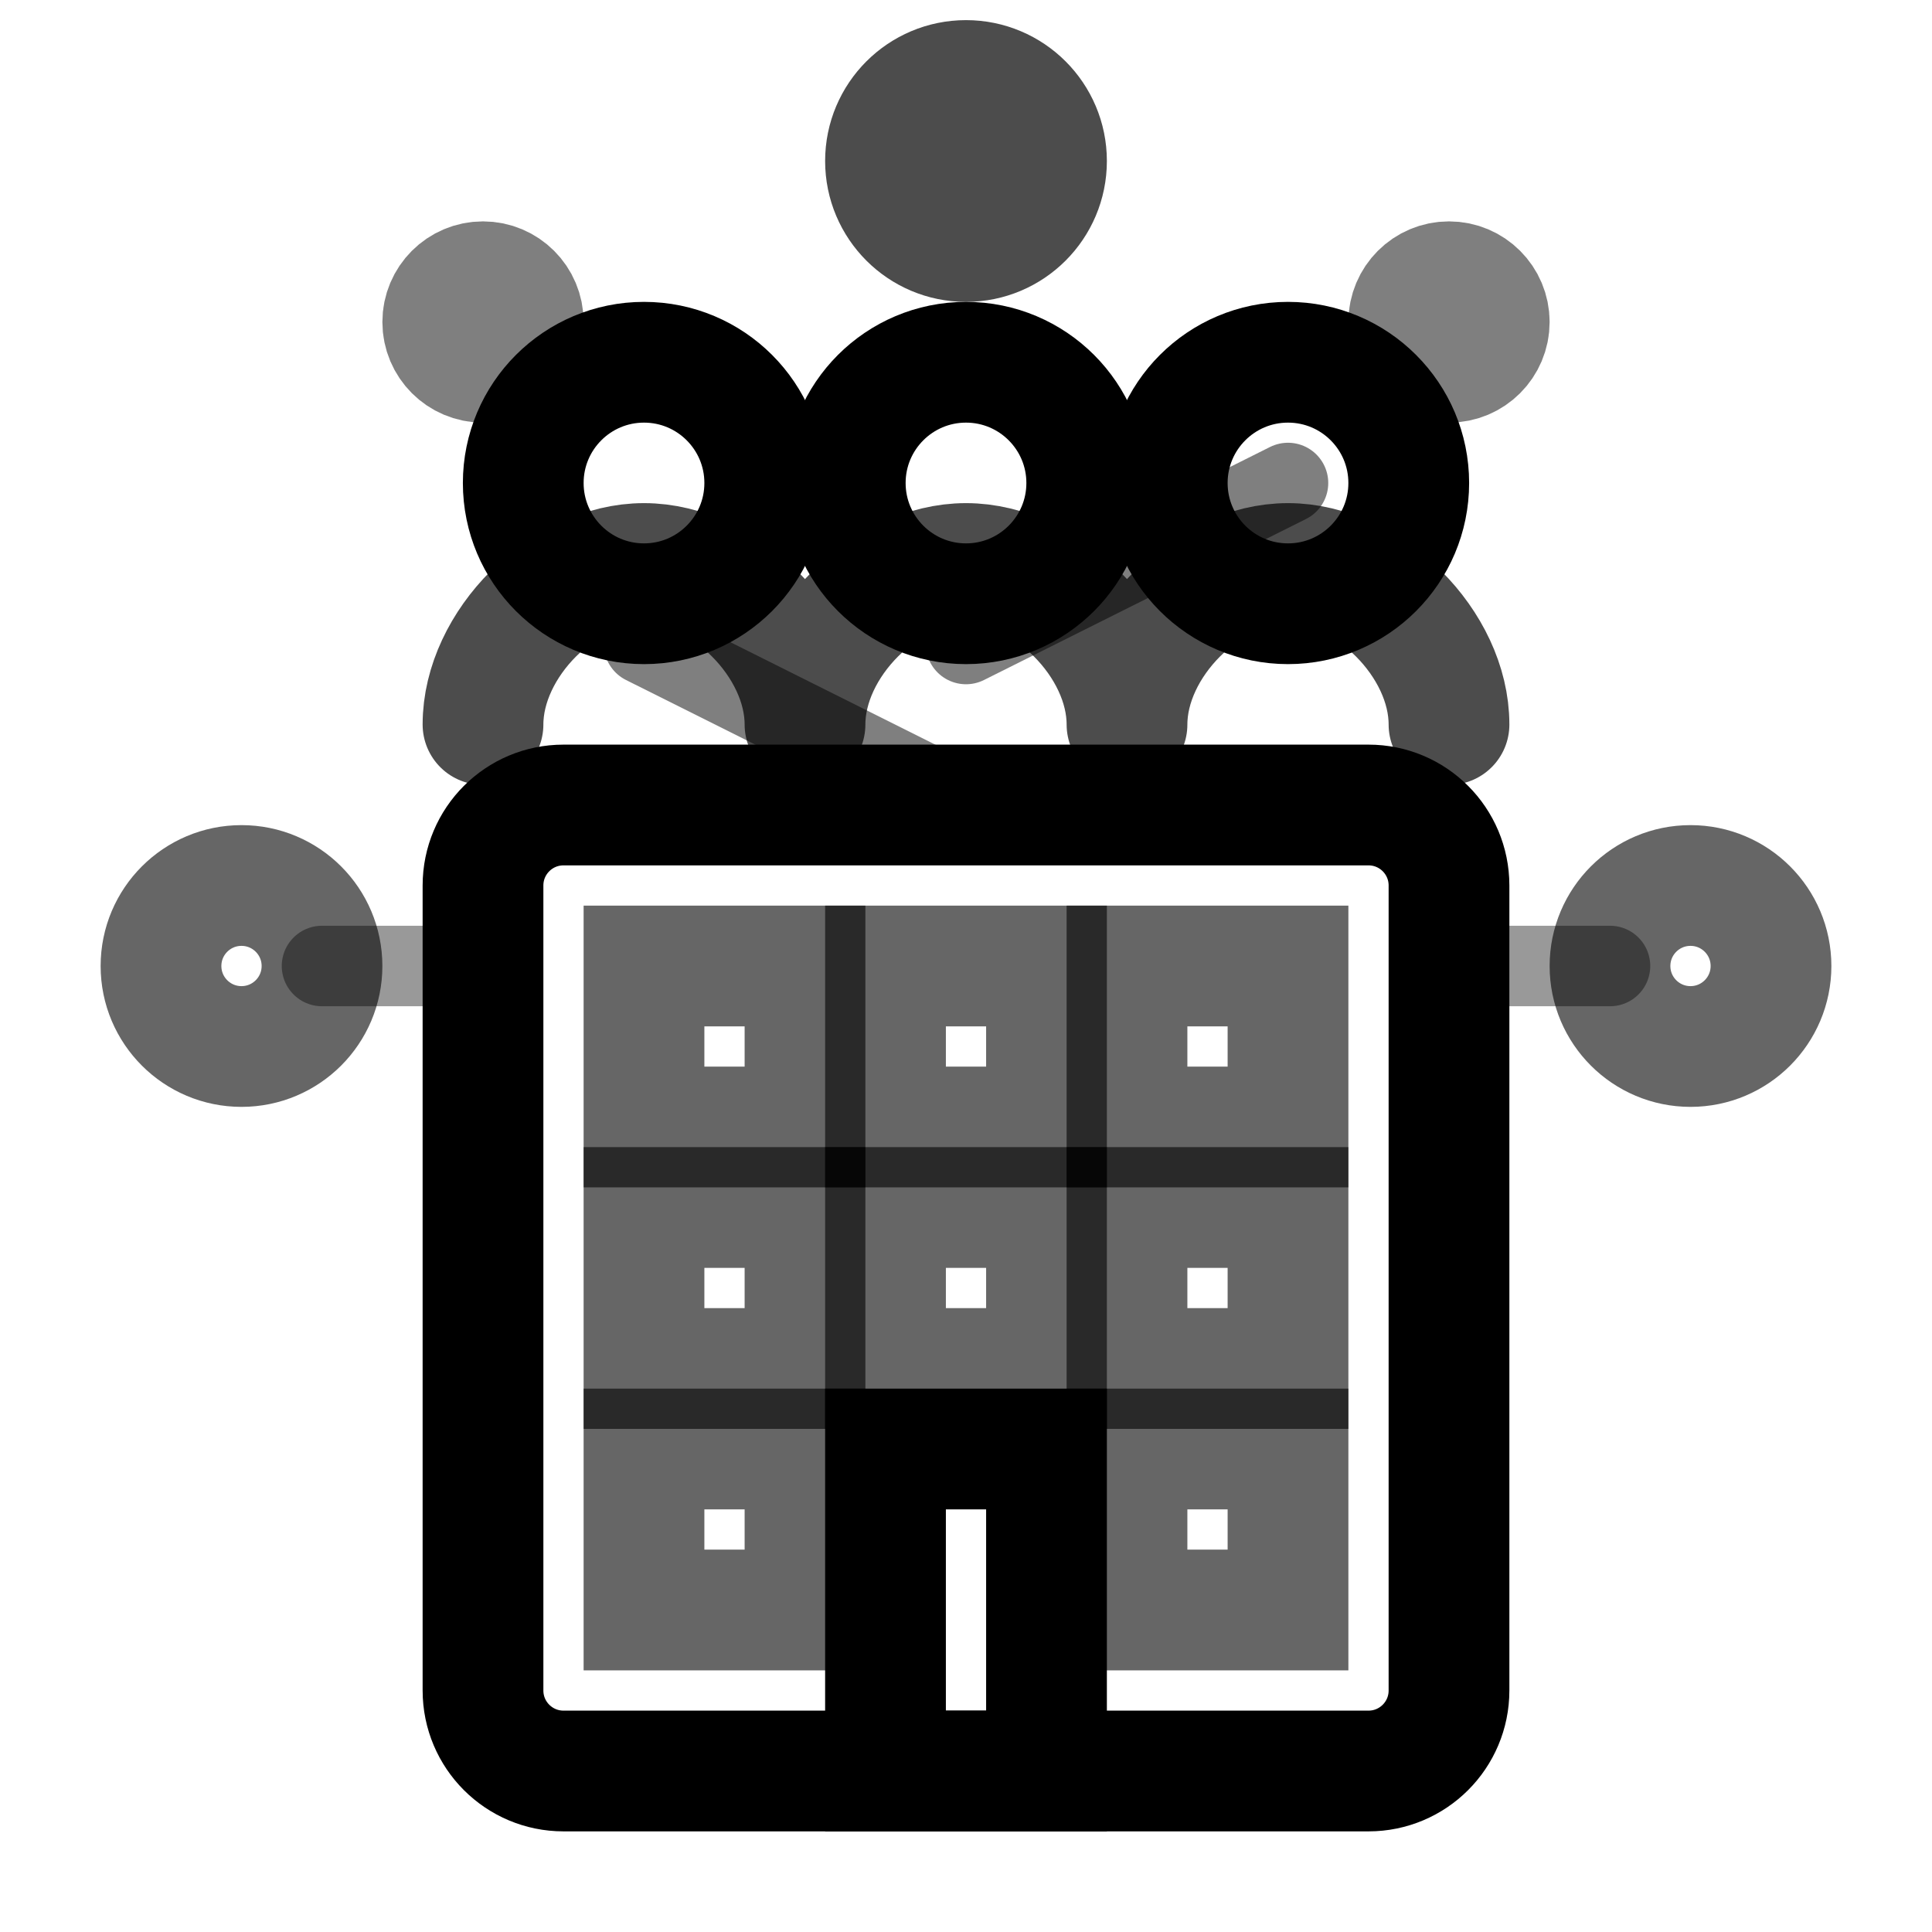
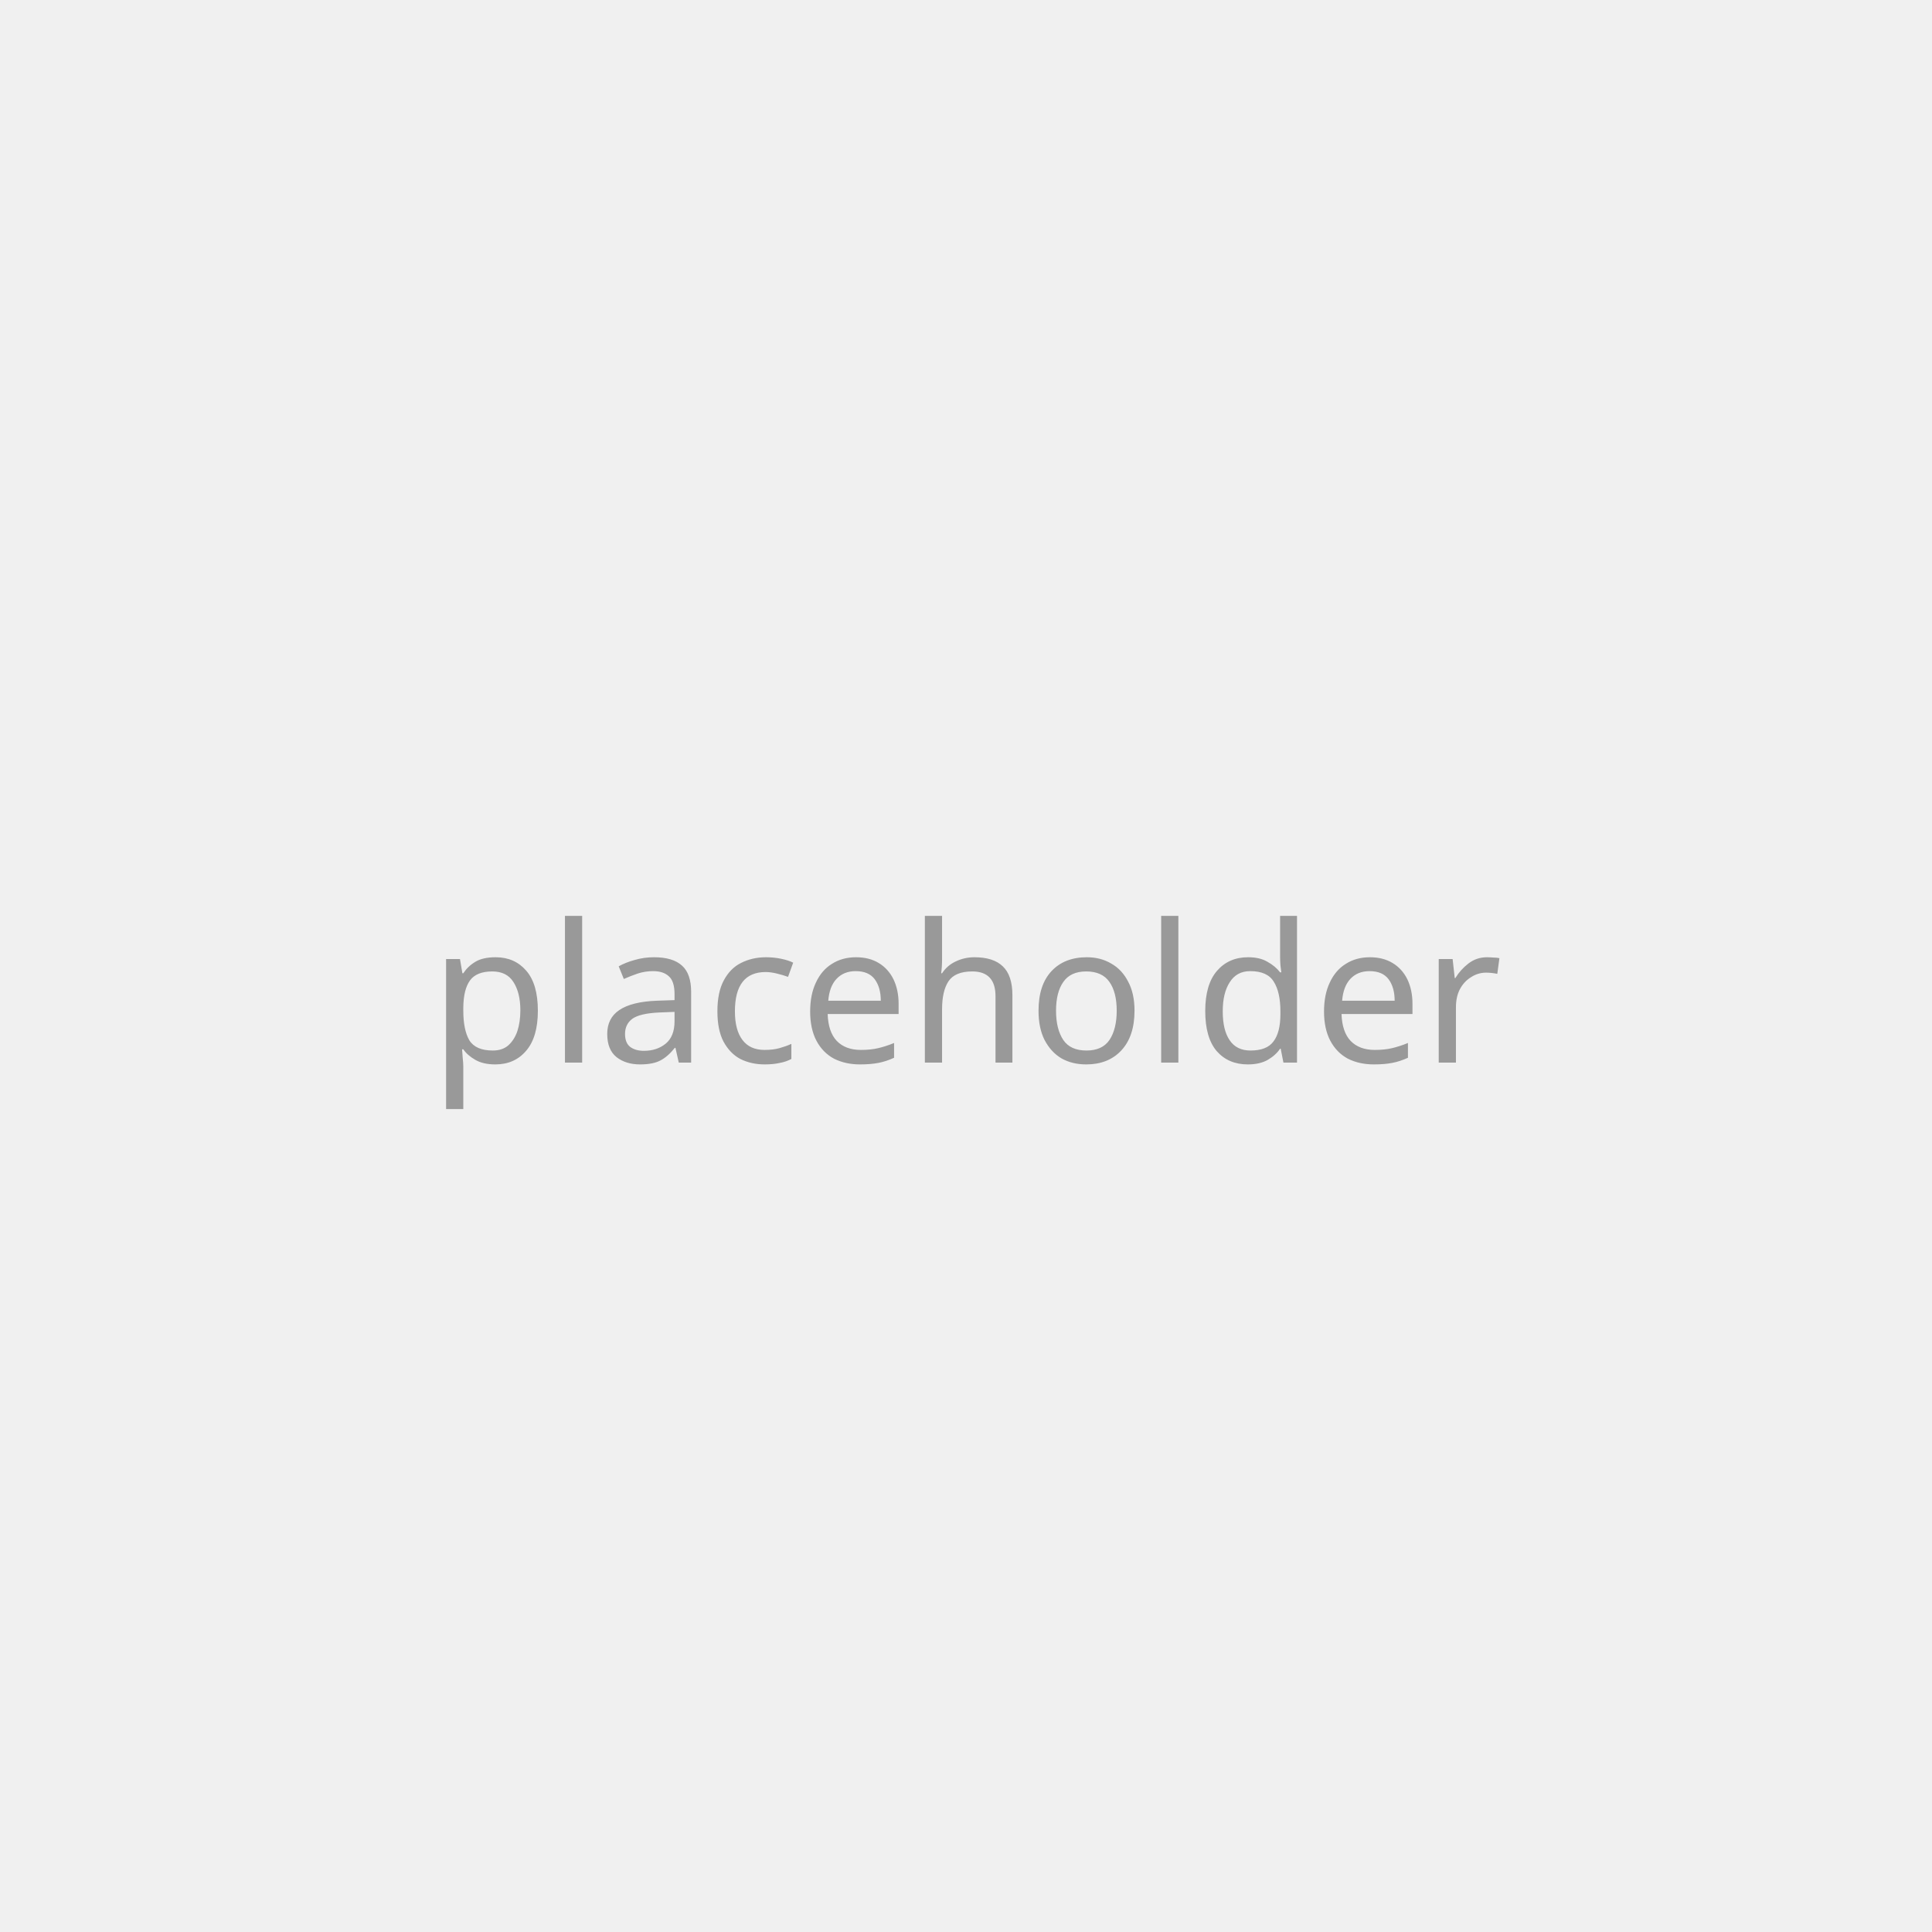
- <svg xmlns="http://www.w3.org/2000/svg" fill="none" viewBox="0 0 24 24" stroke="currentColor" stroke-width="1.5" aria-hidden="true" role="img" aria-label="Tenant Icon">
-   <style>
-         .tenant-building { 
-             animation: elevate 4s ease-in-out infinite;
-             transform-origin: 12px 20px;
-         }
-         .tenant-users { 
-             animation: group 3s ease-in-out infinite;
-             transform-origin: 12px 8px;
-         }
-         .tenant-network { 
-             animation: connect 2s ease-in-out infinite;
-         }
-         
-         @keyframes elevate {
-             0%, 100% { transform: scaleY(1); }
-             50% { transform: scaleY(1.02); }
-         }
-         
-         @keyframes group {
-             0%, 100% { transform: scale(1); }
-             50% { transform: scale(1.05); }
-         }
-         
-         @keyframes connect {
-             0%, 100% { opacity: 0.5; }
-             50% { opacity: 0.8; }
-         }
-         
-         svg:hover .tenant-building { 
-             animation-duration: 2s; 
-         }
-         svg:hover .tenant-users { 
-             animation-duration: 1.5s; 
-         }
-         svg:hover .tenant-network { 
-             animation-duration: 1s; 
-         }
-         
-         @media (prefers-color-scheme: dark) {
-             .tenant-network { opacity: 0.6; }
-             .tenant-users { opacity: 0.9; }
-         }
-         
-         @media (prefers-reduced-motion: reduce) {
-             .tenant-building, .tenant-users, .tenant-network { animation: none; }
-         }
-     </style>
-   <g class="tenant-building">
-     <rect x="6" y="10" width="12" height="12" rx="1" />
-     <rect x="8" y="12" width="2" height="2" opacity="0.6" />
-     <rect x="11" y="12" width="2" height="2" opacity="0.6" />
-     <rect x="14" y="12" width="2" height="2" opacity="0.6" />
-     <rect x="8" y="15" width="2" height="2" opacity="0.6" />
-     <rect x="11" y="15" width="2" height="2" opacity="0.6" />
-     <rect x="14" y="15" width="2" height="2" opacity="0.6" />
-     <rect x="8" y="18" width="2" height="2" opacity="0.6" />
-     <rect x="14" y="18" width="2" height="2" opacity="0.6" />
-     <rect x="11" y="18" width="2" height="4" />
-   </g>
-   <g class="tenant-users">
-     <circle cx="8" cy="6" r="1.5" />
-     <circle cx="12" cy="6" r="1.5" />
-     <circle cx="16" cy="6" r="1.5" />
-     <path stroke-linecap="round" stroke-linejoin="round" d="M6 9c0-1 1-2 2-2s2 1 2 2M10 9c0-1 1-2 2-2s2 1 2 2M14 9c0-1 1-2 2-2s2 1 2 2" opacity="0.7" />
-   </g>
-   <g class="tenant-network">
-     <path stroke-linecap="round" stroke-linejoin="round" d="M8 8l4 2M12 8l4-2" opacity="0.5" stroke-width="1" />
-     <path stroke-linecap="round" stroke-linejoin="round" d="M4 12h2M18 12h2" opacity="0.4" stroke-width="1" />
-     <circle cx="3" cy="12" r="1" opacity="0.6" />
-     <circle cx="21" cy="12" r="1" opacity="0.6" />
-   </g>
-   <circle cx="12" cy="2" r="1" fill="currentColor" opacity="0.7" />
-   <circle cx="6" cy="4" r="0.5" fill="currentColor" opacity="0.5" />
-   <circle cx="18" cy="4" r="0.5" fill="currentColor" opacity="0.5" />
-   <path stroke-linecap="round" d="M6 10v12M18 10v12" opacity="0.3" stroke-width="0.5" />
+ <svg xmlns="http://www.w3.org/2000/svg" viewBox="0 0 100 100">
+   <rect width="100" height="100" fill="#f0f0f0" />
+   <text x="50" y="55" text-anchor="middle" font-family="sans-serif" font-size="10" fill="#999">placeholder</text>
</svg>
